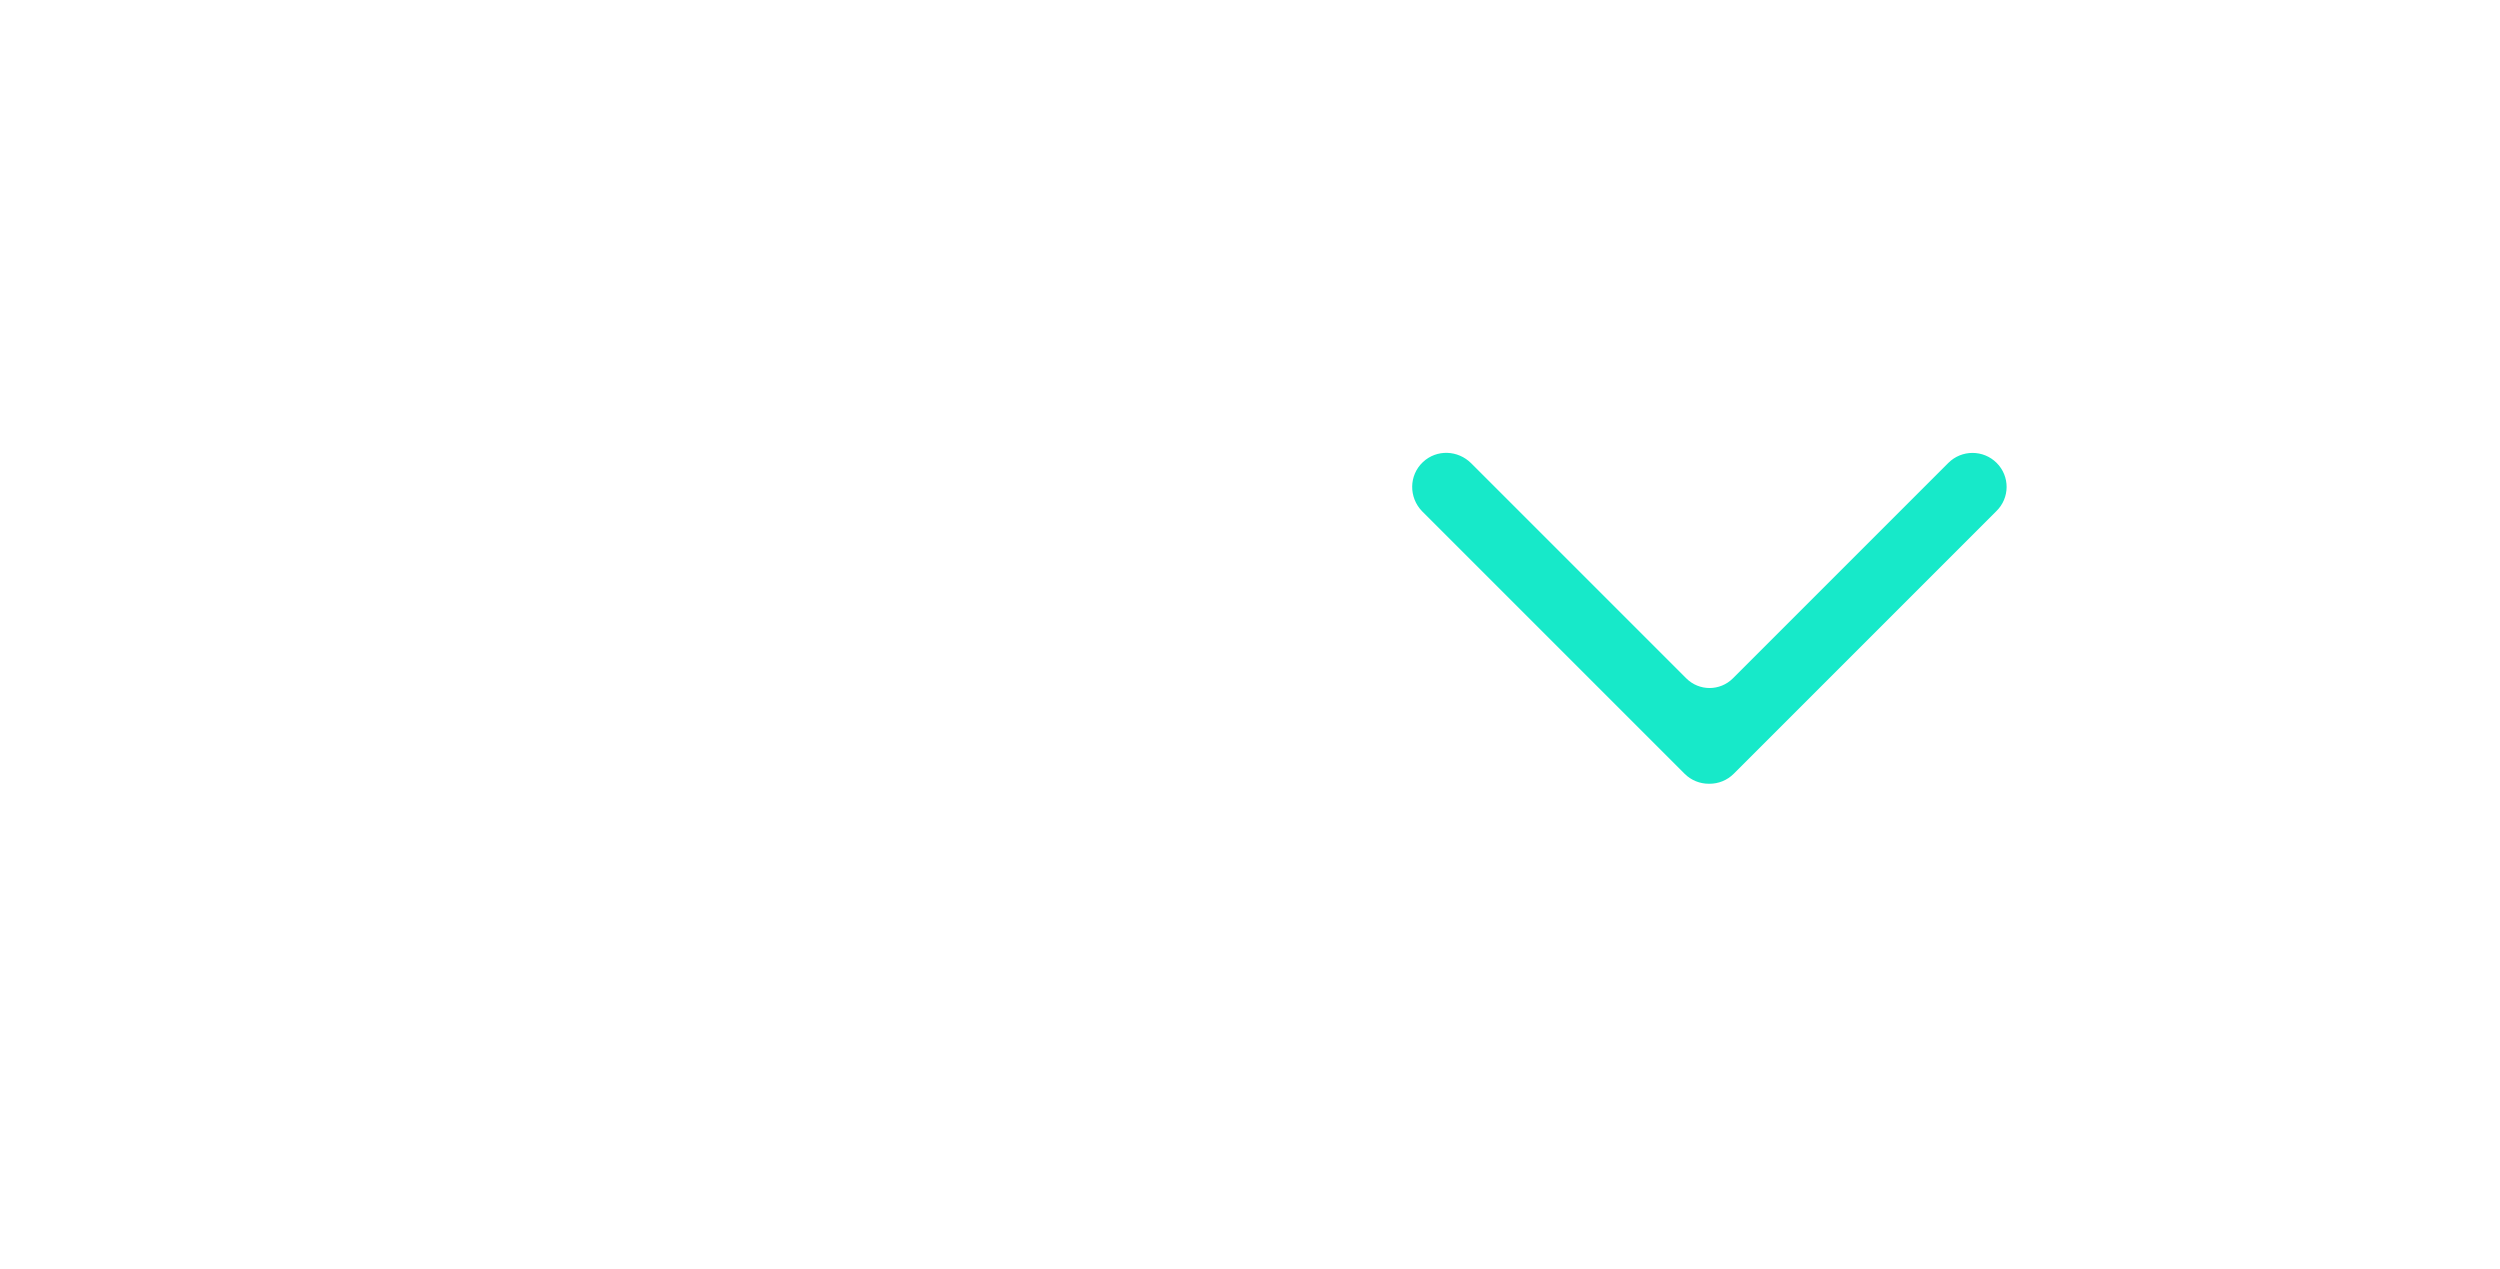
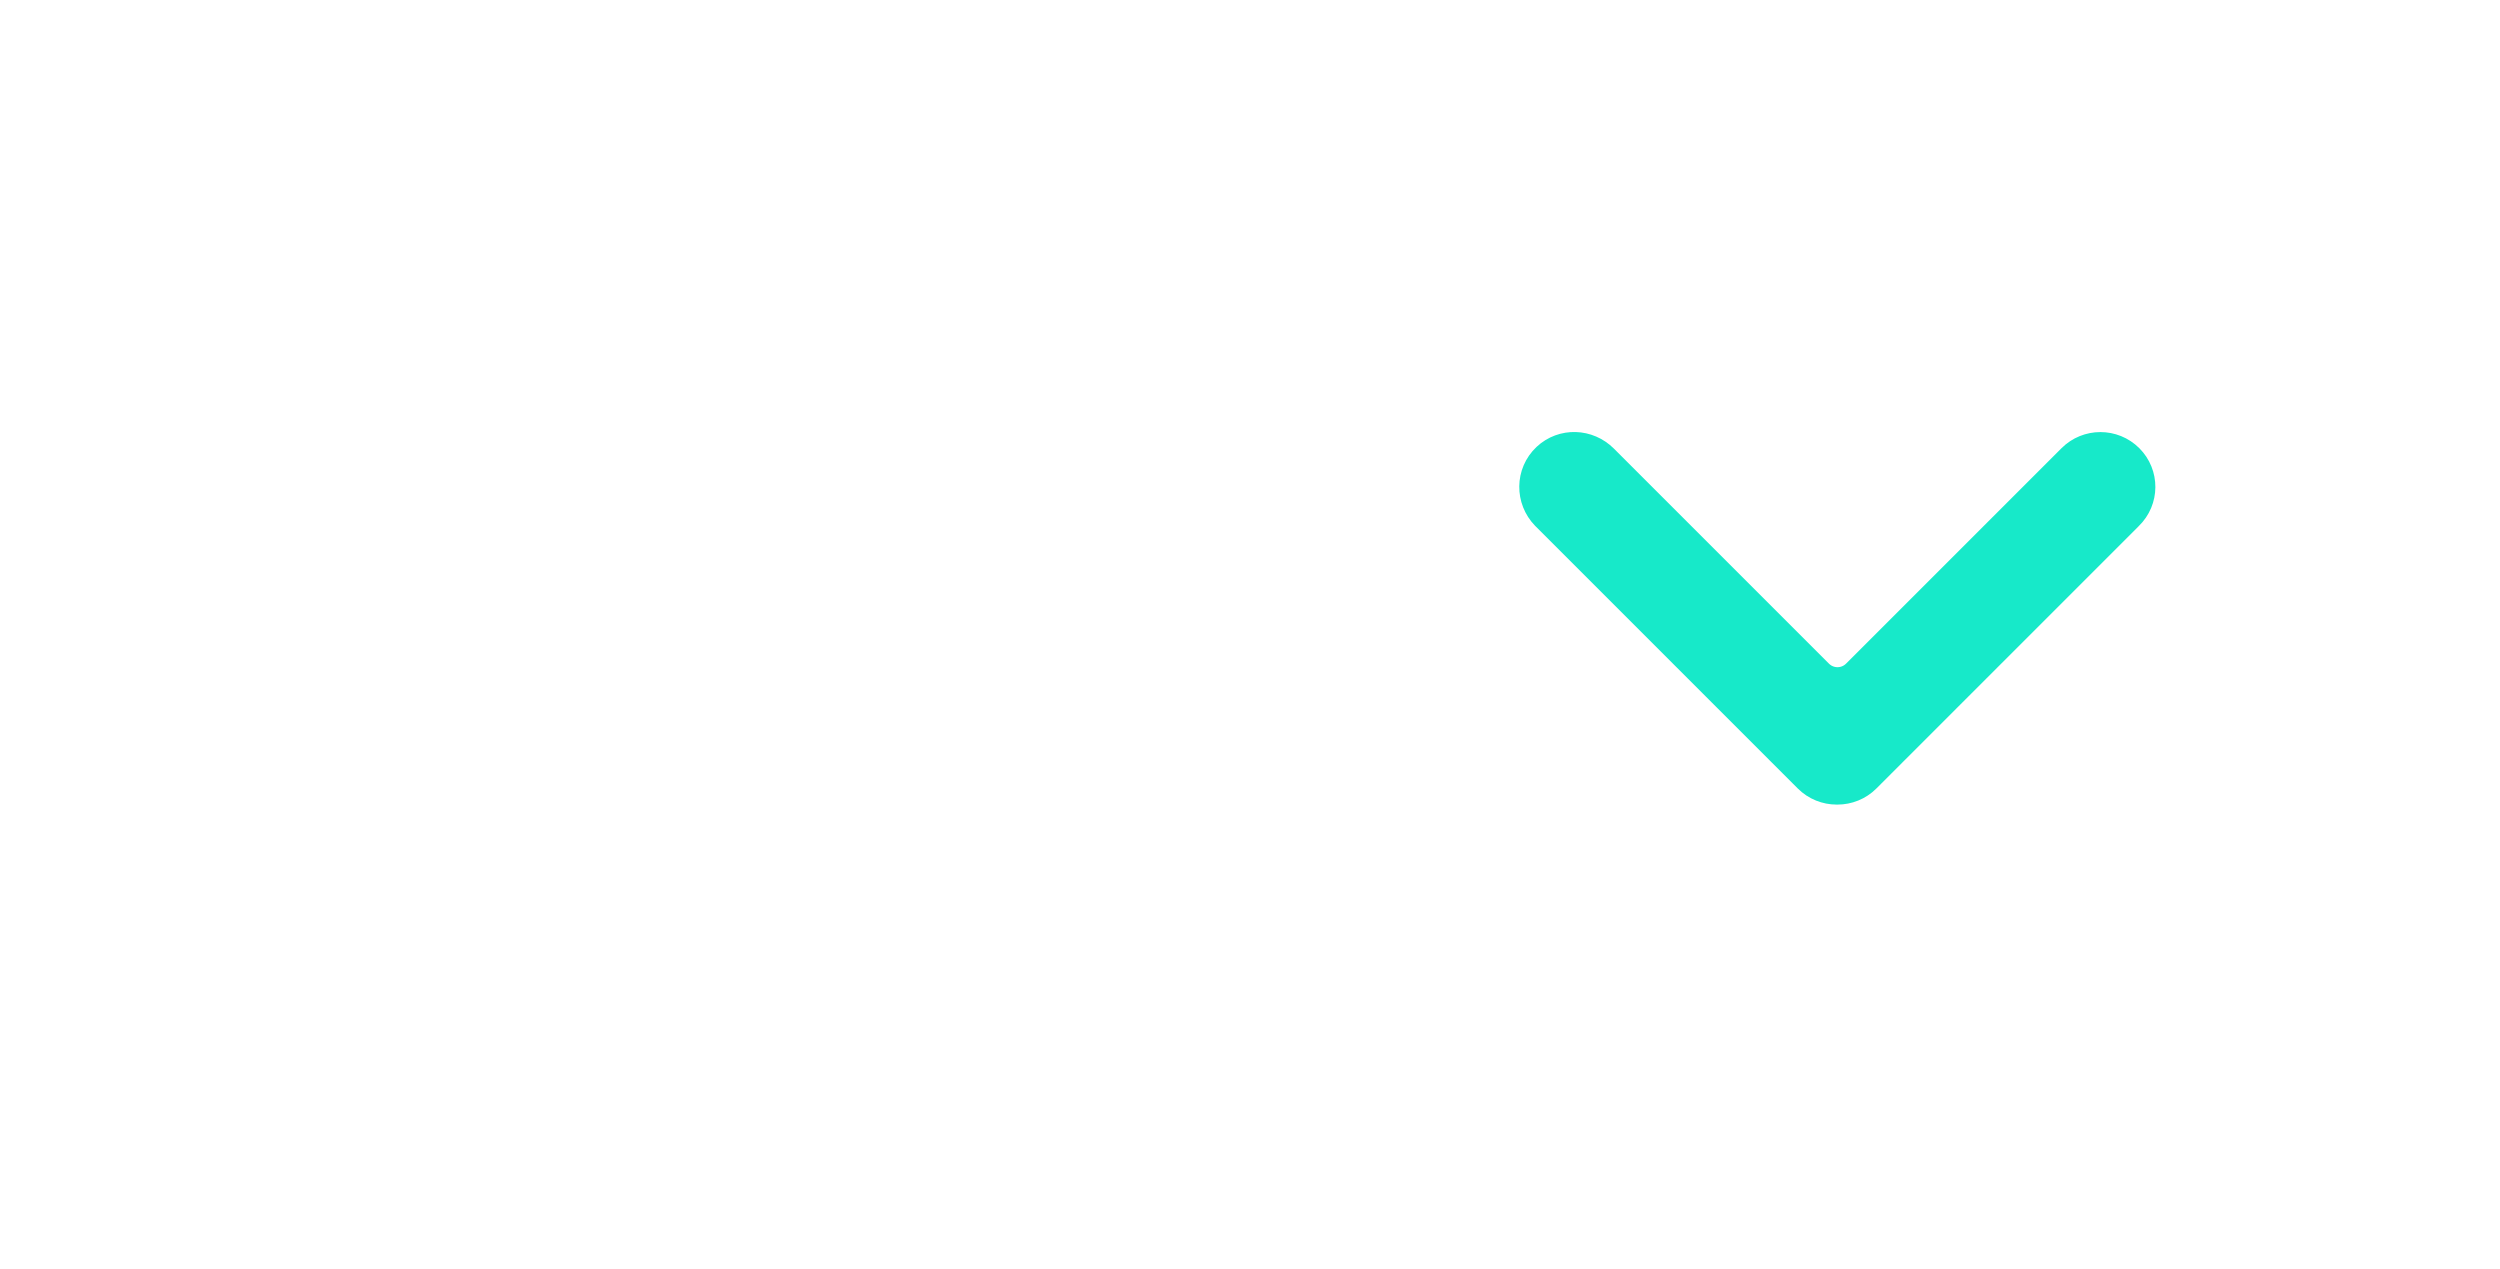
<svg xmlns="http://www.w3.org/2000/svg" version="1.1" id="Layer_1" x="0px" y="0px" viewBox="0 0 600 304.4" style="enable-background:new 0 0 600 304.4;" xml:space="preserve">
  <style type="text/css">
- 	.st0{fill:#17E9C9;}
+ 	.st0{fill:#17E9C9;stroke:#17E9C9;stroke-width:10;stroke-miterlimit:10;}
</style>
-   <path class="st0" d="M479.2,111.1c-3.2-3.2-8.4-3.2-11.6,0l-51.7,51.7c-3.1,3.1-8.1,3.1-11.2,0l-51.6-51.6  c-3.2-3.2-8.3-3.4-11.6-0.3c-3.4,3.2-3.4,8.5-0.2,11.8l63,63c1.6,1.6,3.7,2.4,5.8,2.4c0,0,0.1,0,0.1,0c0,0,0.1,0,0.1,0  c2.1,0,4.2-0.8,5.8-2.4l63-63C482.4,119.5,482.4,114.3,479.2,111.1z" />
+   <path class="st0" d="M509.9,111.1c-3.2-3.2-8.4-3.2-11.6,0l-51.7,51.7c-3.1,3.1-8.1,3.1-11.2,0l-51.6-51.6  c-3.2-3.2-8.3-3.4-11.6-0.3c-3.4,3.2-3.4,8.5-0.2,11.8l63,63c1.6,1.6,3.7,2.4,5.8,2.4c0,0,0.1,0,0.1,0c0,0,0.1,0,0.1,0  c2.1,0,4.2-0.8,5.8-2.4l63-63C513.1,119.5,513.1,114.3,509.9,111.1z" />
</svg>
